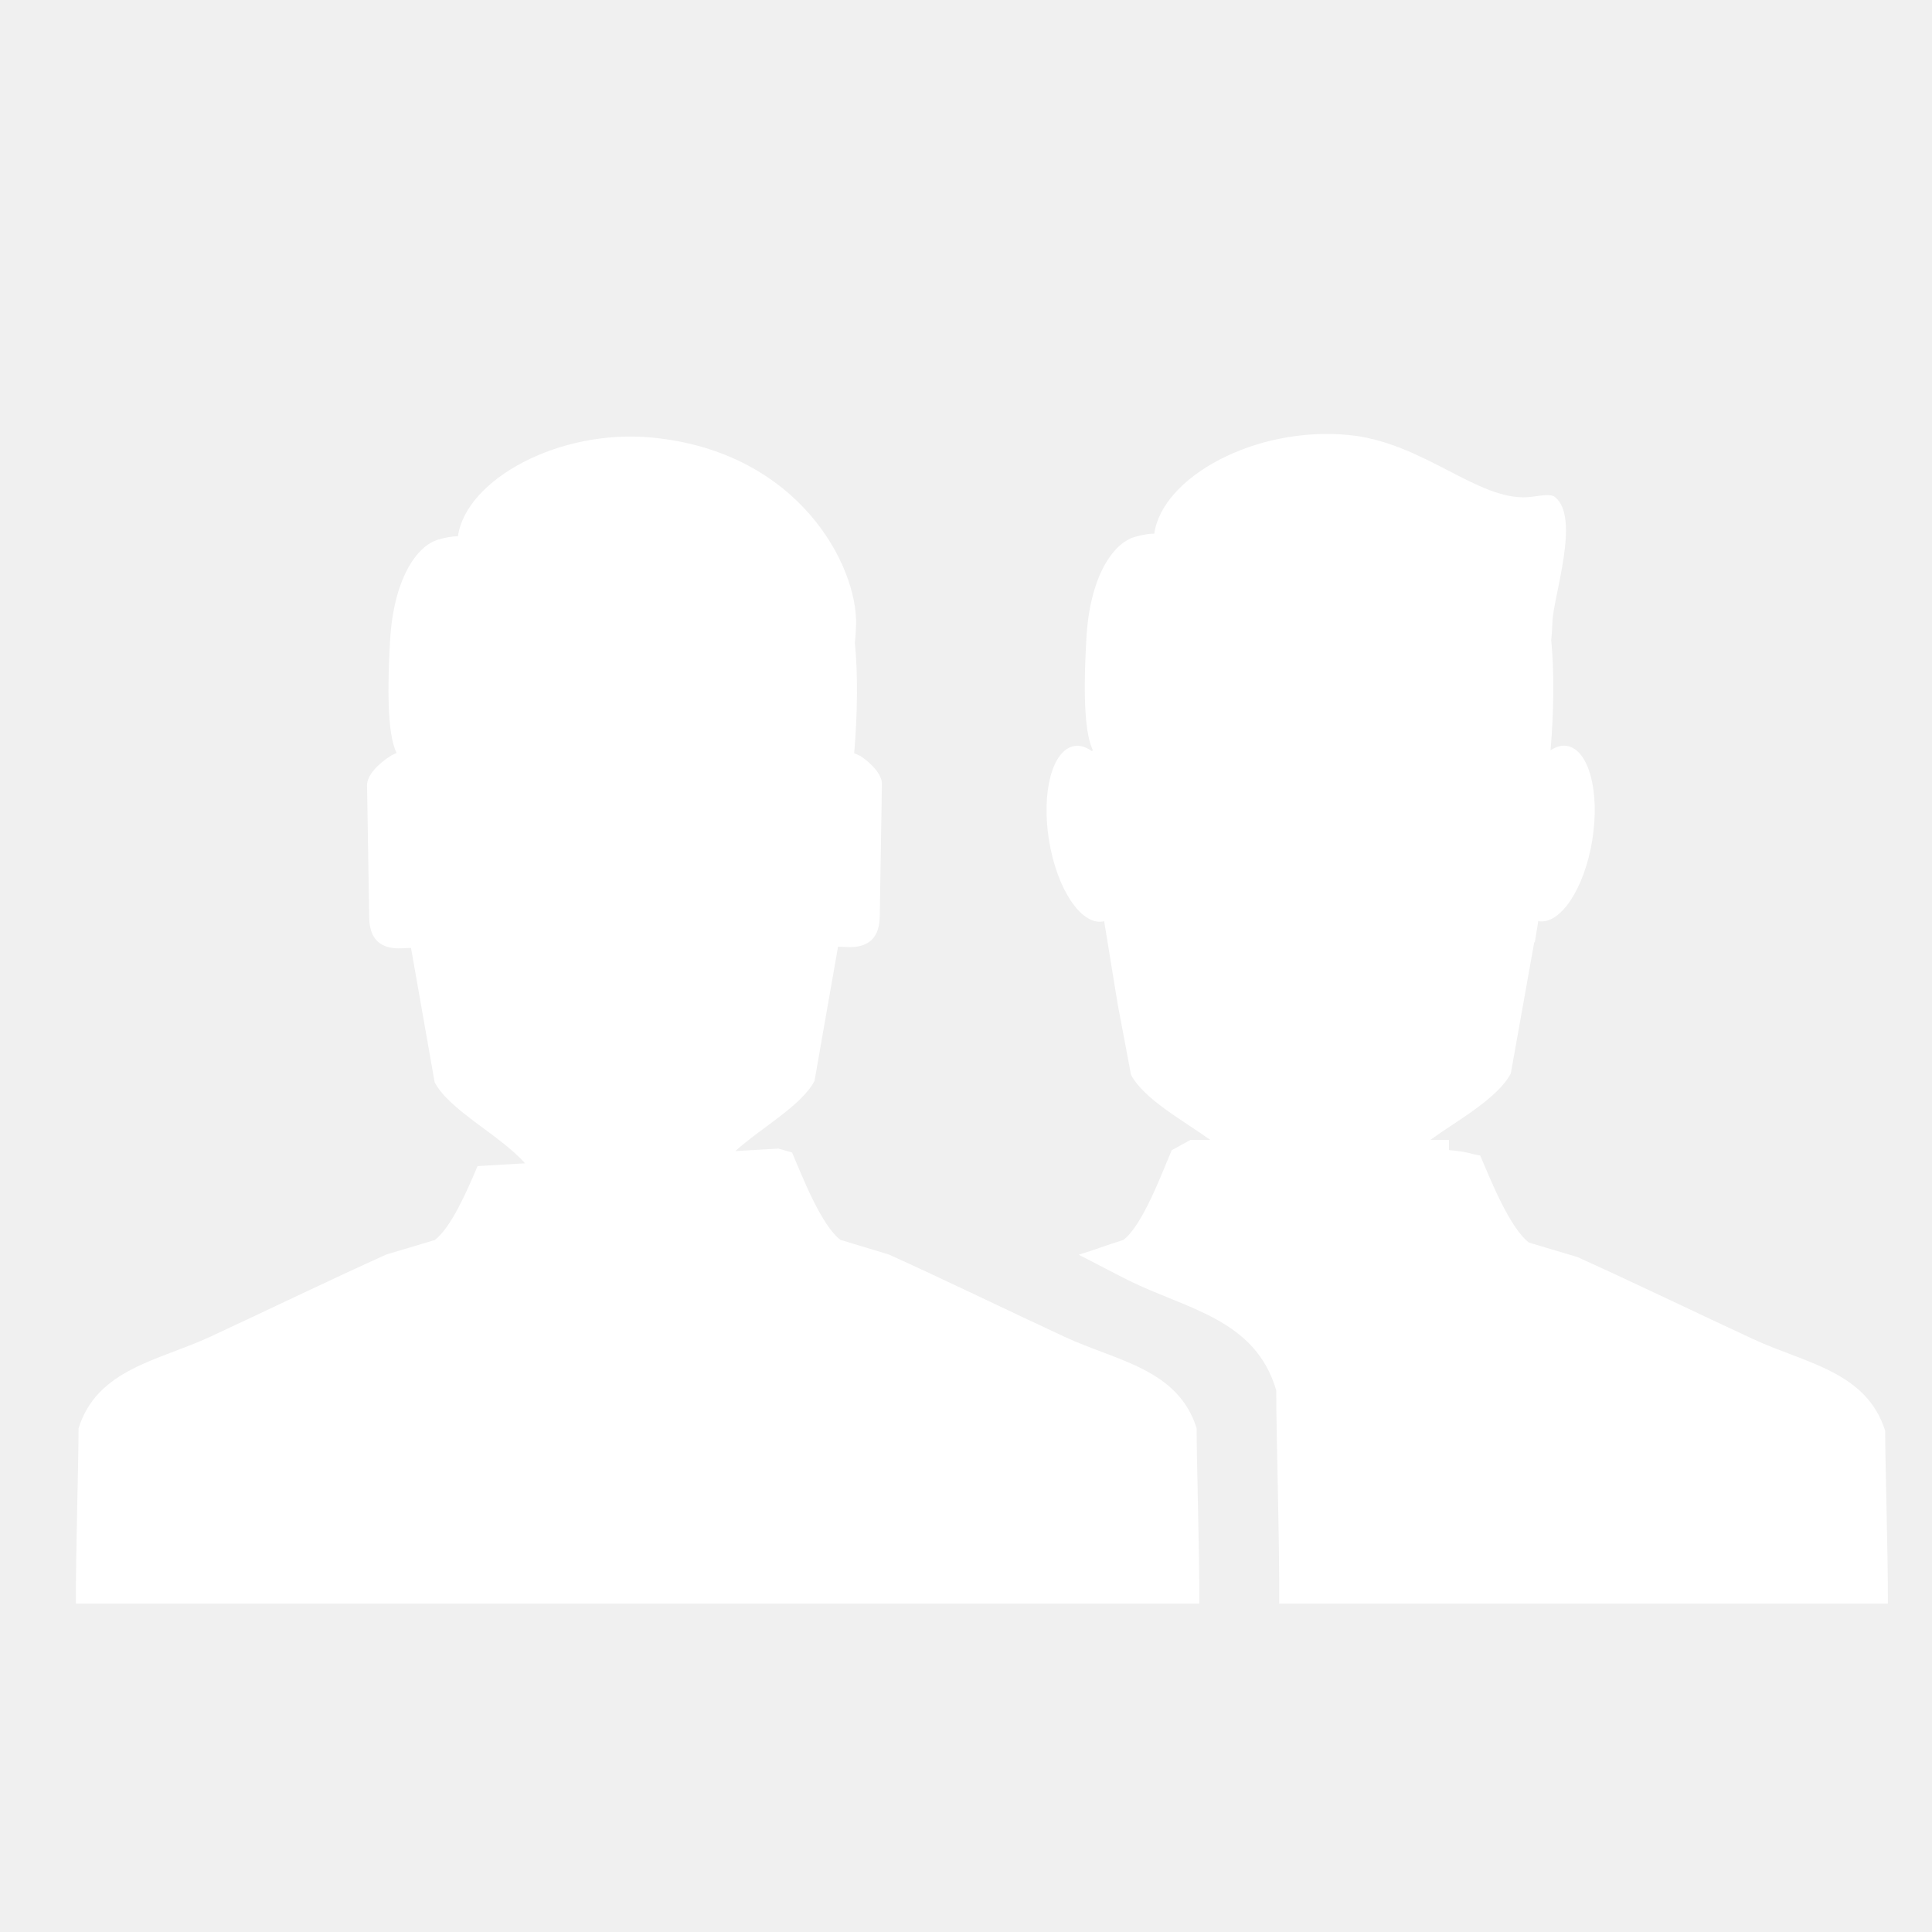
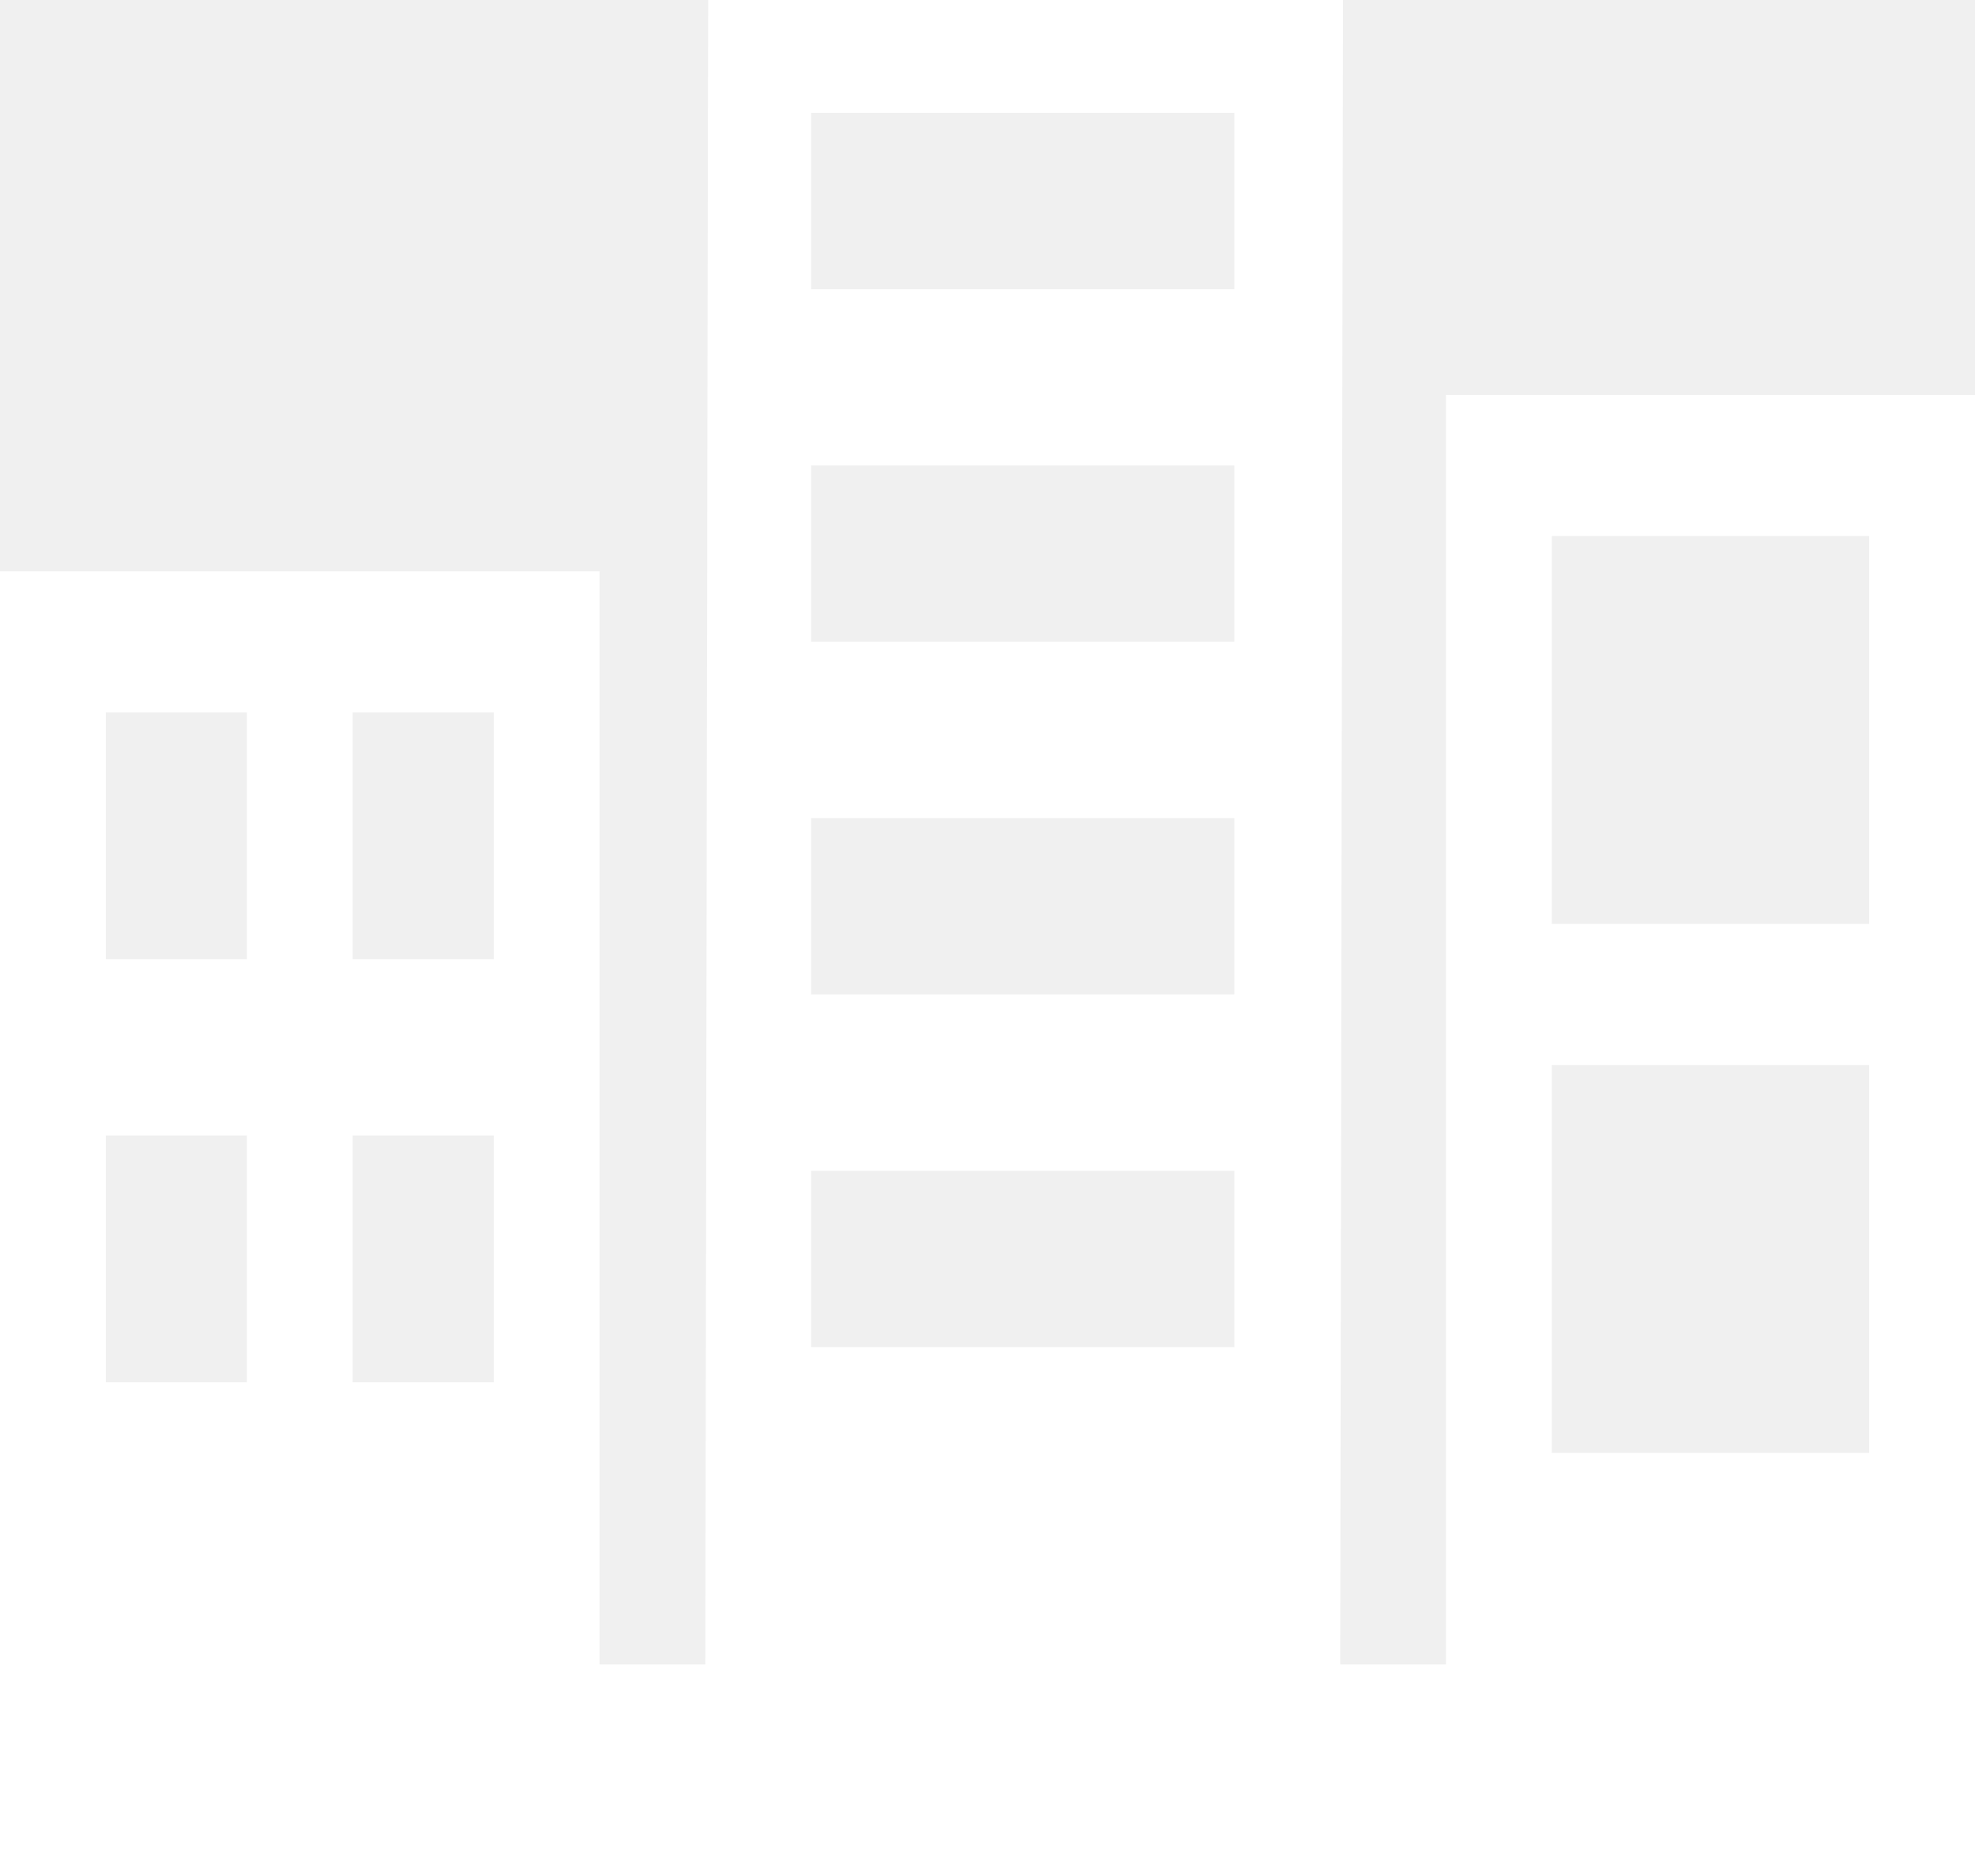
- <svg xmlns="http://www.w3.org/2000/svg" version="1.1" id="Your_Icon" x="0px" y="0px" width="100px" height="100px" viewBox="0 0 100 100" enable-background="new 0 0 100 100" xml:space="preserve">
-   <g>
-     <path fill="#ffffff" d="M62.074,83c0.016-2.749-0.137-7.146-0.137-9.074c-0.964-3.079-4.159-3.489-6.828-4.729c-2.931-1.36-6.18-2.942-9.104-4.264   c-0.835-0.25-1.67-0.507-2.504-0.757c-0.995-0.755-1.972-3.274-2.504-4.521l-0.706-0.204l-2.233,0.129   c1.385-1.242,3.422-2.351,4.1-3.627l1.219-6.955l0.512,0.021c0.789,0.03,1.625-0.234,1.647-1.569l0.111-6.852   c0.02-0.491-0.511-1.065-1.112-1.468c-0.111-0.048-0.217-0.096-0.322-0.143c0.184-2.237,0.187-4.125,0.036-5.715   c0.03-0.29,0.052-0.6,0.061-0.938c0.08-3.053-2.961-8.947-10.544-9.684c-4.841-0.471-9.651,2.178-10.062,5.107   c-0.276,0.001-0.603,0.052-0.996,0.164c-1.188,0.338-2.338,2.121-2.517,5.225c-0.196,3.421-0.032,5.049,0.335,5.829   c-0.085,0.04-0.17,0.081-0.251,0.117c-0.666,0.402-1.298,1.037-1.277,1.573l0.113,6.852c0.021,1.334,0.86,1.599,1.647,1.568   l0.516-0.02l1.224,6.954c0.778,1.469,3.362,2.713,4.681,4.195l-2.461,0.144c-0.557,1.321-1.379,3.192-2.216,3.826   c-0.834,0.251-1.669,0.497-2.502,0.748c-2.925,1.318-6.174,2.892-9.105,4.252c-2.668,1.239-5.864,1.663-6.828,4.744   c0,1.927-0.151,6.323-0.137,9.072H62.074z" />
-     <path fill="#ffffff" d="M57.073,47.697c0.026-0.004,0.053-0.01,0.078-0.017l0.704,4.316l0.686,3.635c0.676,1.275,2.713,2.369,4.1,3.369H61.62   l-0.973,0.535c-0.532,1.246-1.508,3.893-2.504,4.647c-0.769,0.231-1.538,0.53-2.308,0.762c0.873,0.443,1.735,0.907,2.573,1.325   c2.989,1.487,6.568,1.994,7.649,5.692c0,2.343,0.176,7.749,0.153,11.038h31.505c0.009-2.756-0.138-7.044-0.138-8.938   c-0.964-3.08-4.16-3.507-6.828-4.746c-2.931-1.359-6.181-2.931-9.104-4.251c-0.834-0.25-1.67-0.497-2.503-0.747   c-0.997-0.755-1.995-3.262-2.528-4.509C76.084,59.726,76,59.612,75,59.529C75,59.525,75,59,75,59h-0.965   c1.384-1,3.478-2.137,4.164-3.436l1.219-6.825l0.019,0.063l0.186-1.141c0.006,0.002,0.011,0.02,0.017,0.02   c1.131,0.182,2.374-1.696,2.777-4.205c0.404-2.508-0.185-4.686-1.315-4.867c-0.279-0.046-0.565,0.039-0.845,0.225   c0.183-2.23,0.186-4.111,0.034-5.697c0.031-0.29,0.053-0.601,0.062-0.938c0.033-1.295,1.474-5.42,0.127-6.477   c-0.255-0.201-0.902-0.024-1.391,0.011c-2.617,0.188-5.403-2.84-9.282-3.217c-4.84-0.471-9.649,2.178-10.062,5.106   c-0.275,0.001-0.604,0.053-0.995,0.165c-1.188,0.339-2.338,2.122-2.517,5.225c-0.196,3.421-0.032,5.048,0.335,5.829   c-0.021,0.01-0.043,0.02-0.064,0.03c-0.294-0.209-0.598-0.305-0.894-0.257c-1.13,0.182-1.719,2.362-1.314,4.872   C54.698,45.994,55.943,47.879,57.073,47.697z" />
+ <svg xmlns="http://www.w3.org/2000/svg" version="1.1" id="Layer_1" x="0px" y="0px" width="747.369px" height="710px" viewBox="376.315 295 747.369 710" enable-background="new 376.315 295 747.369 710" xml:space="preserve">
+   <g id="Your_Icon">
+     <path fill="#FFFFFF" d="M923.493,444.473v480.47h-40.032L884.525,295H644.292l-1.07,629.943h-40.036V511.221h-226.87V1005h747.369   V444.473H923.493L923.493,444.473z M963.525,497.866h120.118v146.807H963.525V497.866z M963.525,698.053h120.118v146.802H963.525   V698.053z M683.259,337.718h160.162v66.734H683.259V337.718z M683.259,471.169h160.162v66.726H683.259V471.169z M683.259,604.643   h160.162v66.728H683.259V604.643z M683.259,738.094h160.162v66.736H683.259V738.094z M416.351,564.59h53.387v93.423h-53.387V564.59   z M509.772,564.59h53.385v93.423h-53.385V564.59L509.772,564.59z M416.351,724.737h53.387v93.421h-53.387V724.737z    M509.772,724.737h53.385v93.421h-53.385V724.737L509.772,724.737z" />
  </g>
</svg>
